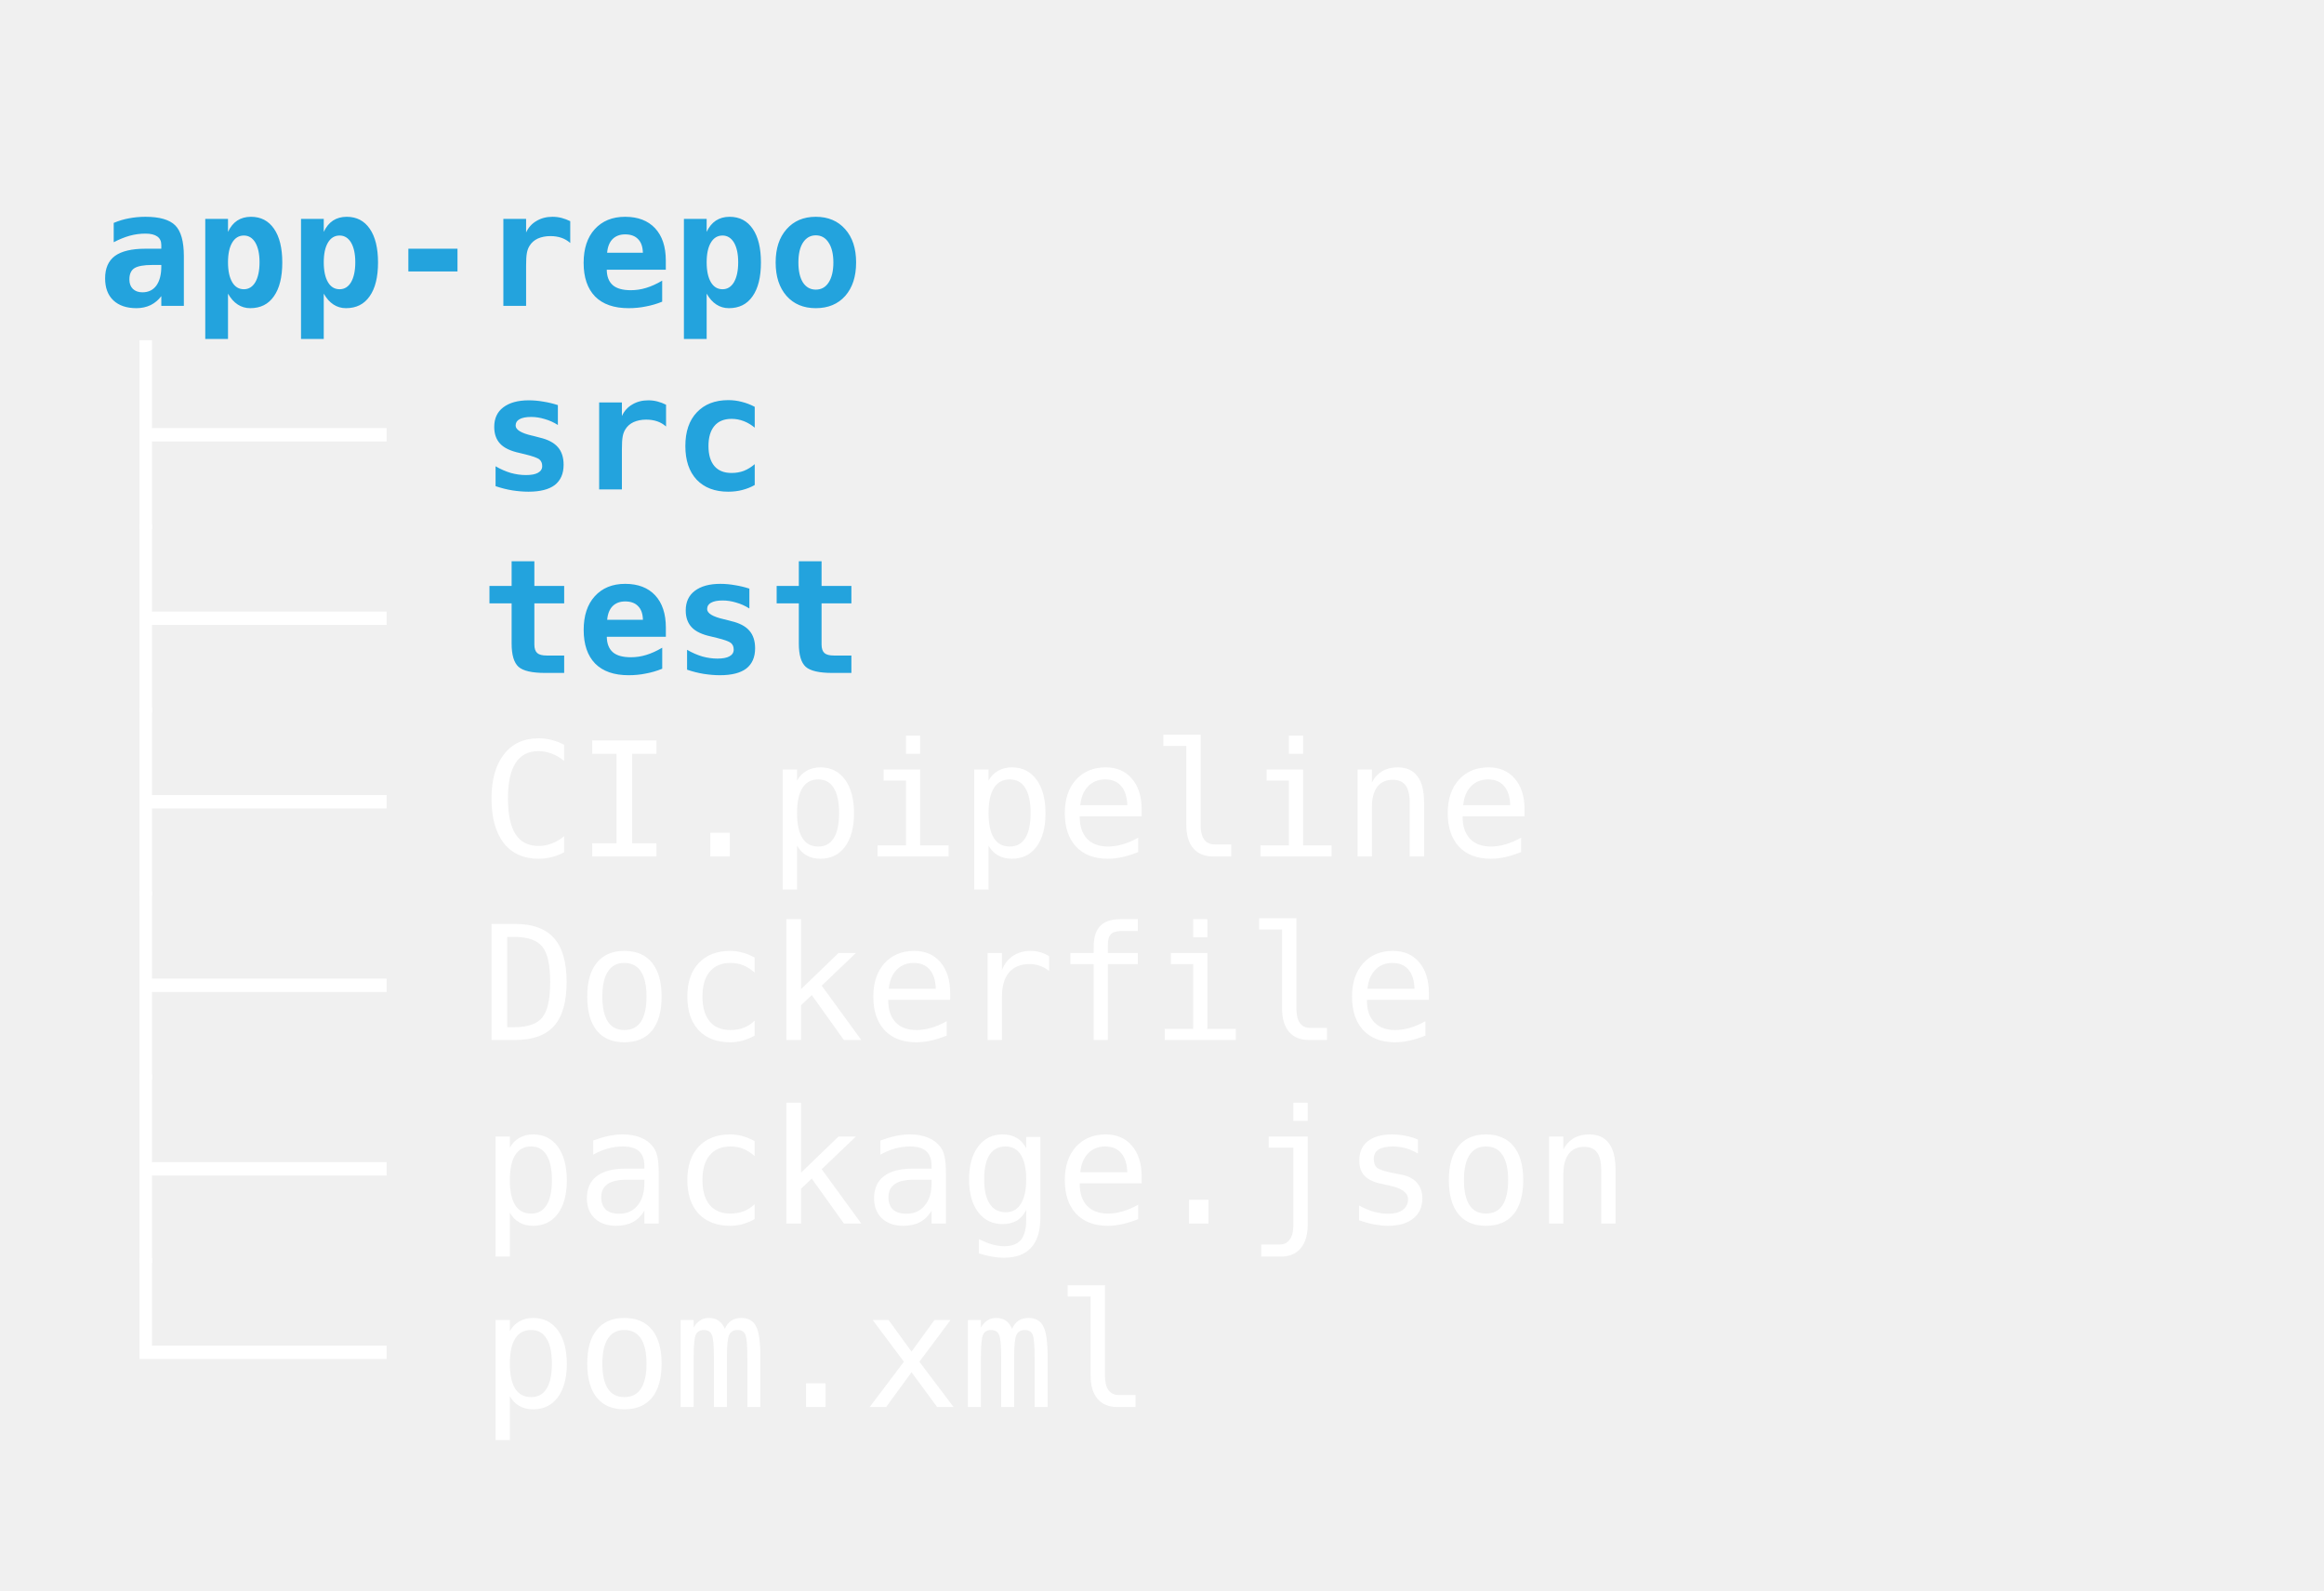
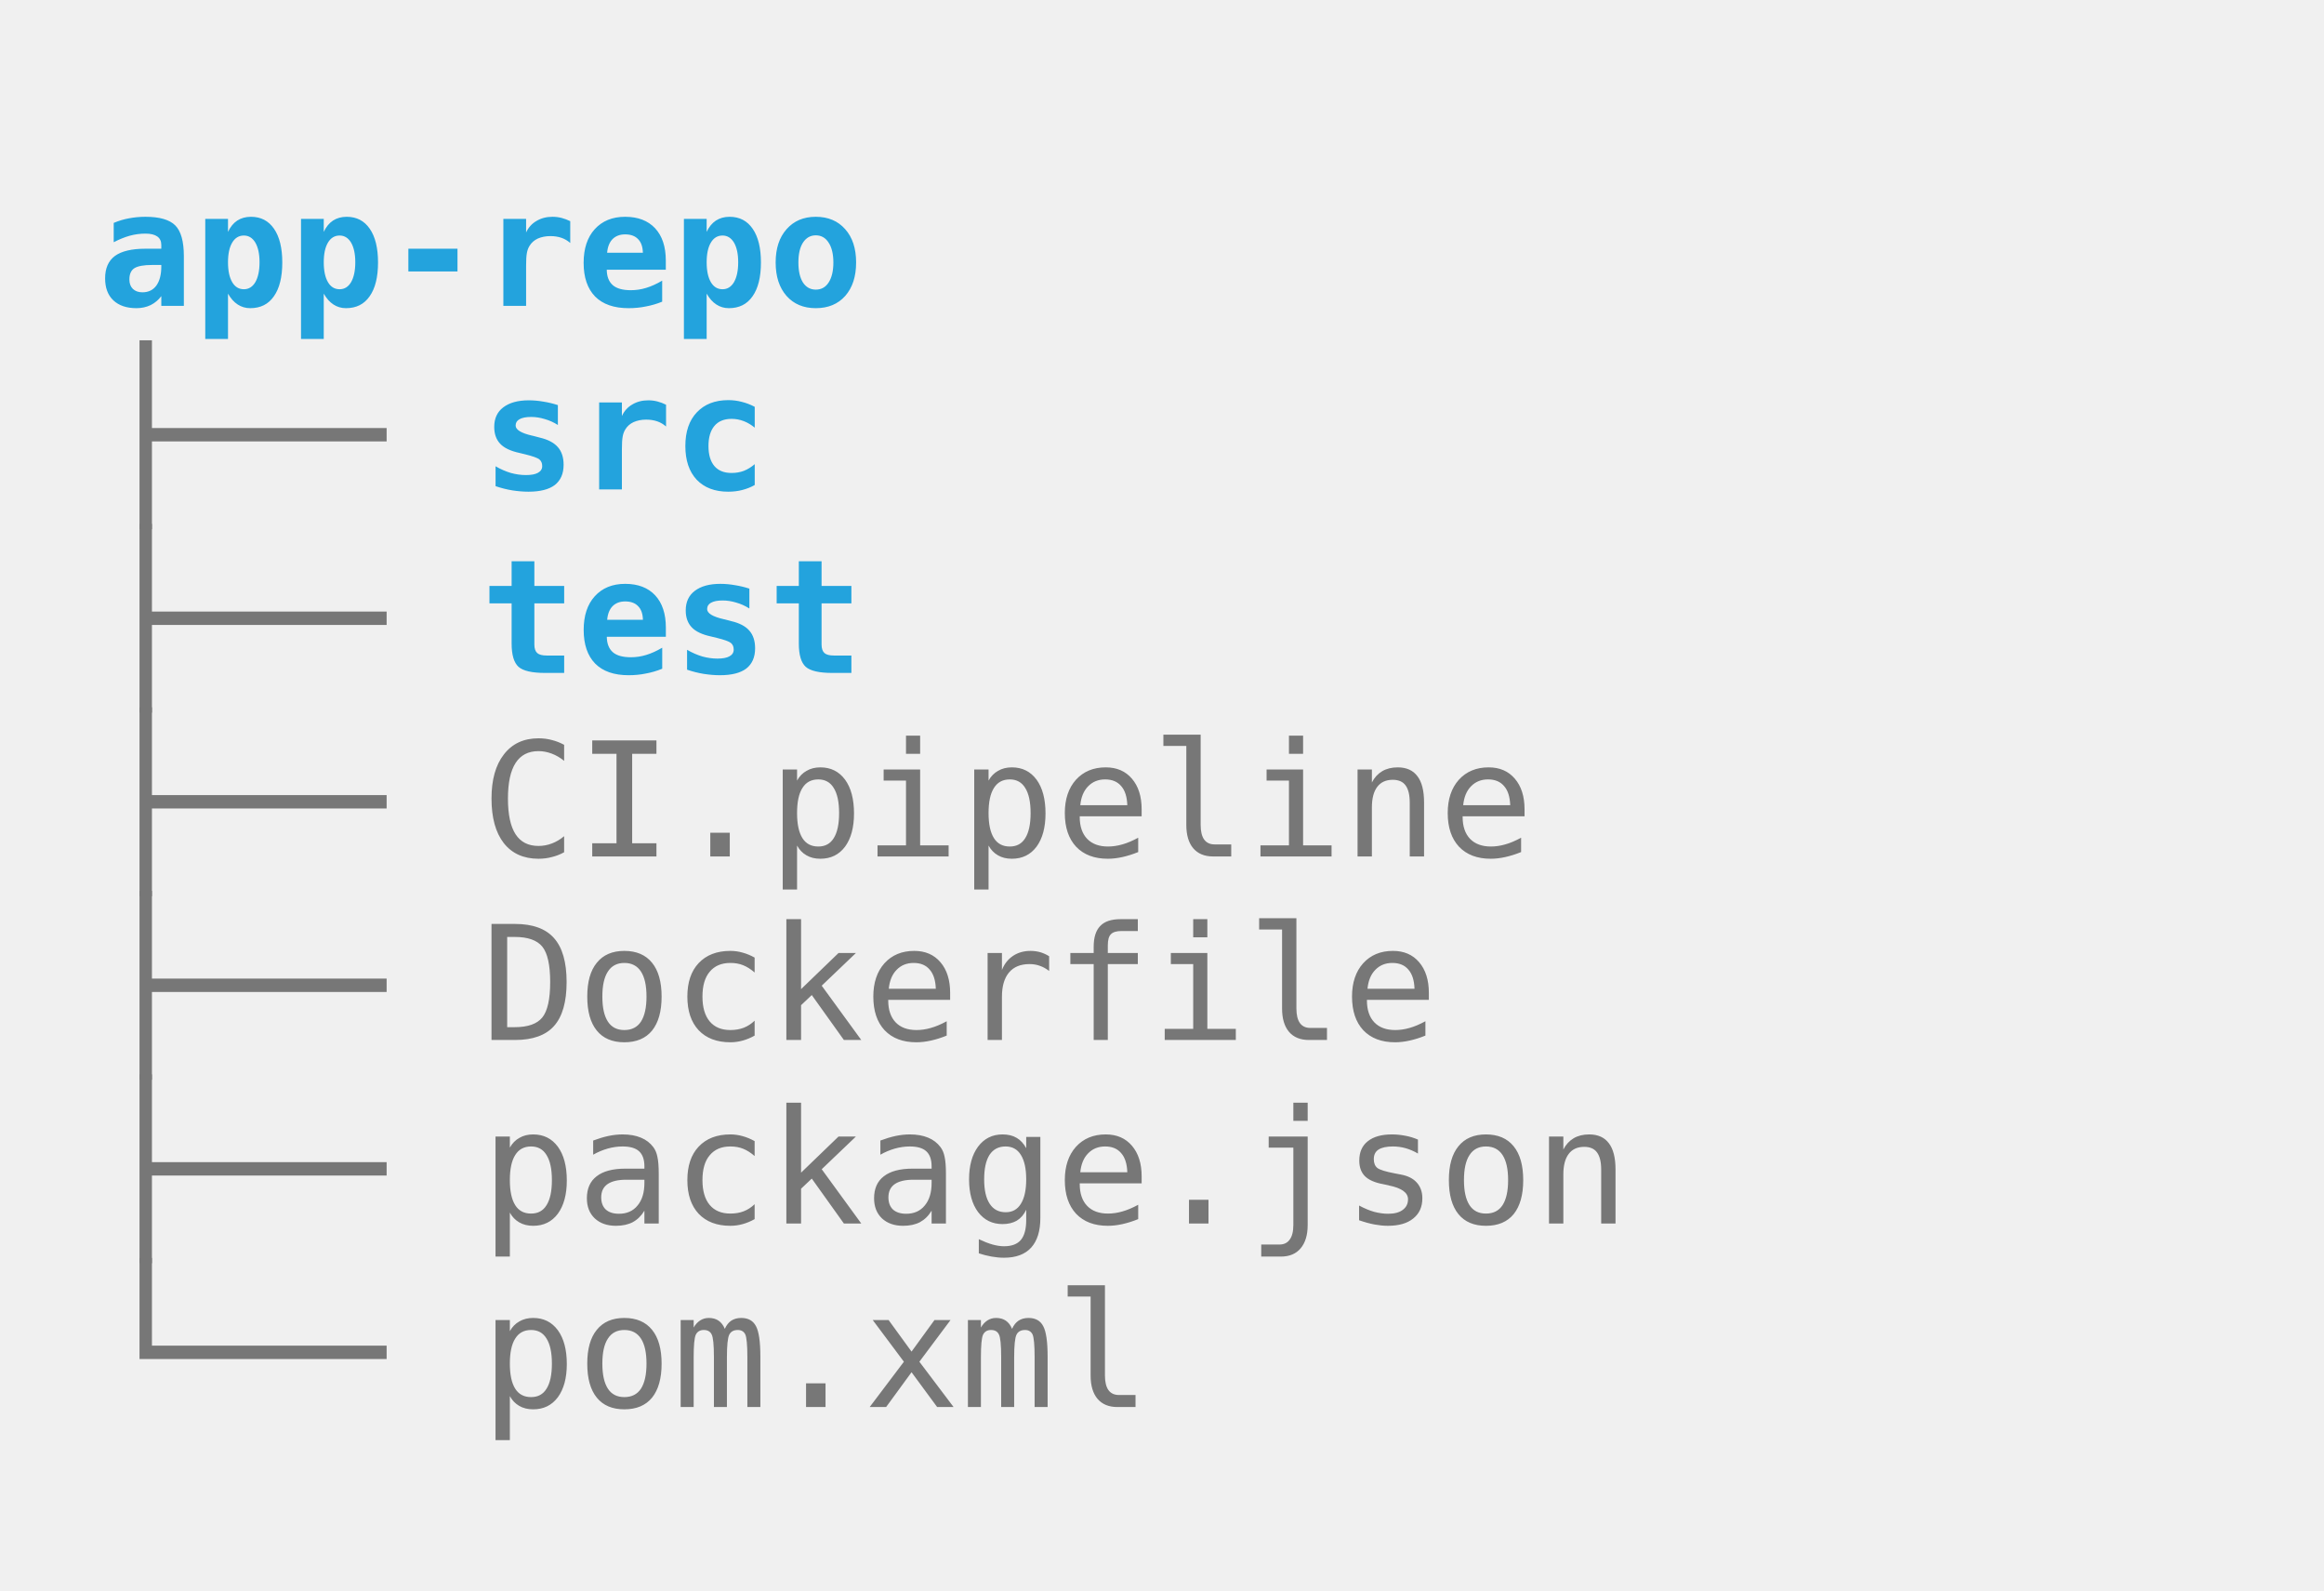
- <svg xmlns="http://www.w3.org/2000/svg" width="190" height="130" style="background-color: rgb(68, 68, 68);">
+ <svg xmlns="http://www.w3.org/2000/svg" width="190" height="130">
  <defs>
    <g id="group_0">
      <text fill="#23A3DD" font-size="13" font-weight="600" font-family="'DejaVu Sans Mono', -apple-system, BlinkMacSystemFont, 'Segoe UI', Roboto, Helvetica, Arial, sans-serif, 'Apple Color Emoji', 'Segoe UI Emoji', 'Segoe UI Symbol'" x="8" y="25">
					app-repo
			</text>
-       <text fill="white" font-size="13" font-family="'DejaVu Sans Mono', -apple-system, BlinkMacSystemFont, 'Segoe UI', Roboto, Helvetica, Arial, sans-serif, 'Apple Color Emoji', 'Segoe UI Emoji', 'Segoe UI Symbol'" x="8" y="40">
+       <text fill="#777" font-size="13" font-family="'DejaVu Sans Mono', -apple-system, BlinkMacSystemFont, 'Segoe UI', Roboto, Helvetica, Arial, sans-serif, 'Apple Color Emoji', 'Segoe UI Emoji', 'Segoe UI Symbol'" x="8" y="40">
					├── 
			</text>
      <text fill="#23A3DD" font-size="13" font-weight="600" font-family="'DejaVu Sans Mono', -apple-system, BlinkMacSystemFont, 'Segoe UI', Roboto, Helvetica, Arial, sans-serif, 'Apple Color Emoji', 'Segoe UI Emoji', 'Segoe UI Symbol'" x="39.312" y="40">
					src
			</text>
-       <text fill="white" font-size="13" font-family="'DejaVu Sans Mono', -apple-system, BlinkMacSystemFont, 'Segoe UI', Roboto, Helvetica, Arial, sans-serif, 'Apple Color Emoji', 'Segoe UI Emoji', 'Segoe UI Symbol'" x="8" y="55">
+       <text fill="#777" font-size="13" font-family="'DejaVu Sans Mono', -apple-system, BlinkMacSystemFont, 'Segoe UI', Roboto, Helvetica, Arial, sans-serif, 'Apple Color Emoji', 'Segoe UI Emoji', 'Segoe UI Symbol'" x="8" y="55">
					├── 
			</text>
      <text fill="#23A3DD" font-size="13" font-weight="600" font-family="'DejaVu Sans Mono', -apple-system, BlinkMacSystemFont, 'Segoe UI', Roboto, Helvetica, Arial, sans-serif, 'Apple Color Emoji', 'Segoe UI Emoji', 'Segoe UI Symbol'" x="39.312" y="55">
					test
			</text>
-       <text fill="white" font-size="13" font-family="'DejaVu Sans Mono', -apple-system, BlinkMacSystemFont, 'Segoe UI', Roboto, Helvetica, Arial, sans-serif, 'Apple Color Emoji', 'Segoe UI Emoji', 'Segoe UI Symbol'" x="8" y="70">
+       <text fill="#777" font-size="13" font-family="'DejaVu Sans Mono', -apple-system, BlinkMacSystemFont, 'Segoe UI', Roboto, Helvetica, Arial, sans-serif, 'Apple Color Emoji', 'Segoe UI Emoji', 'Segoe UI Symbol'" x="8" y="70">
					├── CI.pipeline
			</text>
-       <text fill="white" font-size="13" font-family="'DejaVu Sans Mono', -apple-system, BlinkMacSystemFont, 'Segoe UI', Roboto, Helvetica, Arial, sans-serif, 'Apple Color Emoji', 'Segoe UI Emoji', 'Segoe UI Symbol'" x="8" y="85">
+       <text fill="#777" font-size="13" font-family="'DejaVu Sans Mono', -apple-system, BlinkMacSystemFont, 'Segoe UI', Roboto, Helvetica, Arial, sans-serif, 'Apple Color Emoji', 'Segoe UI Emoji', 'Segoe UI Symbol'" x="8" y="85">
					├── Dockerfile
			</text>
-       <text fill="white" font-size="13" font-family="'DejaVu Sans Mono', -apple-system, BlinkMacSystemFont, 'Segoe UI', Roboto, Helvetica, Arial, sans-serif, 'Apple Color Emoji', 'Segoe UI Emoji', 'Segoe UI Symbol'" x="8" y="100">
+       <text fill="#777" font-size="13" font-family="'DejaVu Sans Mono', -apple-system, BlinkMacSystemFont, 'Segoe UI', Roboto, Helvetica, Arial, sans-serif, 'Apple Color Emoji', 'Segoe UI Emoji', 'Segoe UI Symbol'" x="8" y="100">
					├── package.json
			</text>
-       <text fill="white" font-size="13" font-family="'DejaVu Sans Mono', -apple-system, BlinkMacSystemFont, 'Segoe UI', Roboto, Helvetica, Arial, sans-serif, 'Apple Color Emoji', 'Segoe UI Emoji', 'Segoe UI Symbol'" x="8" y="115">
+       <text fill="#777" font-size="13" font-family="'DejaVu Sans Mono', -apple-system, BlinkMacSystemFont, 'Segoe UI', Roboto, Helvetica, Arial, sans-serif, 'Apple Color Emoji', 'Segoe UI Emoji', 'Segoe UI Symbol'" x="8" y="115">
					└── pom.xml
			</text>
    </g>
  </defs>
  <use href="#group_0" />
</svg>
